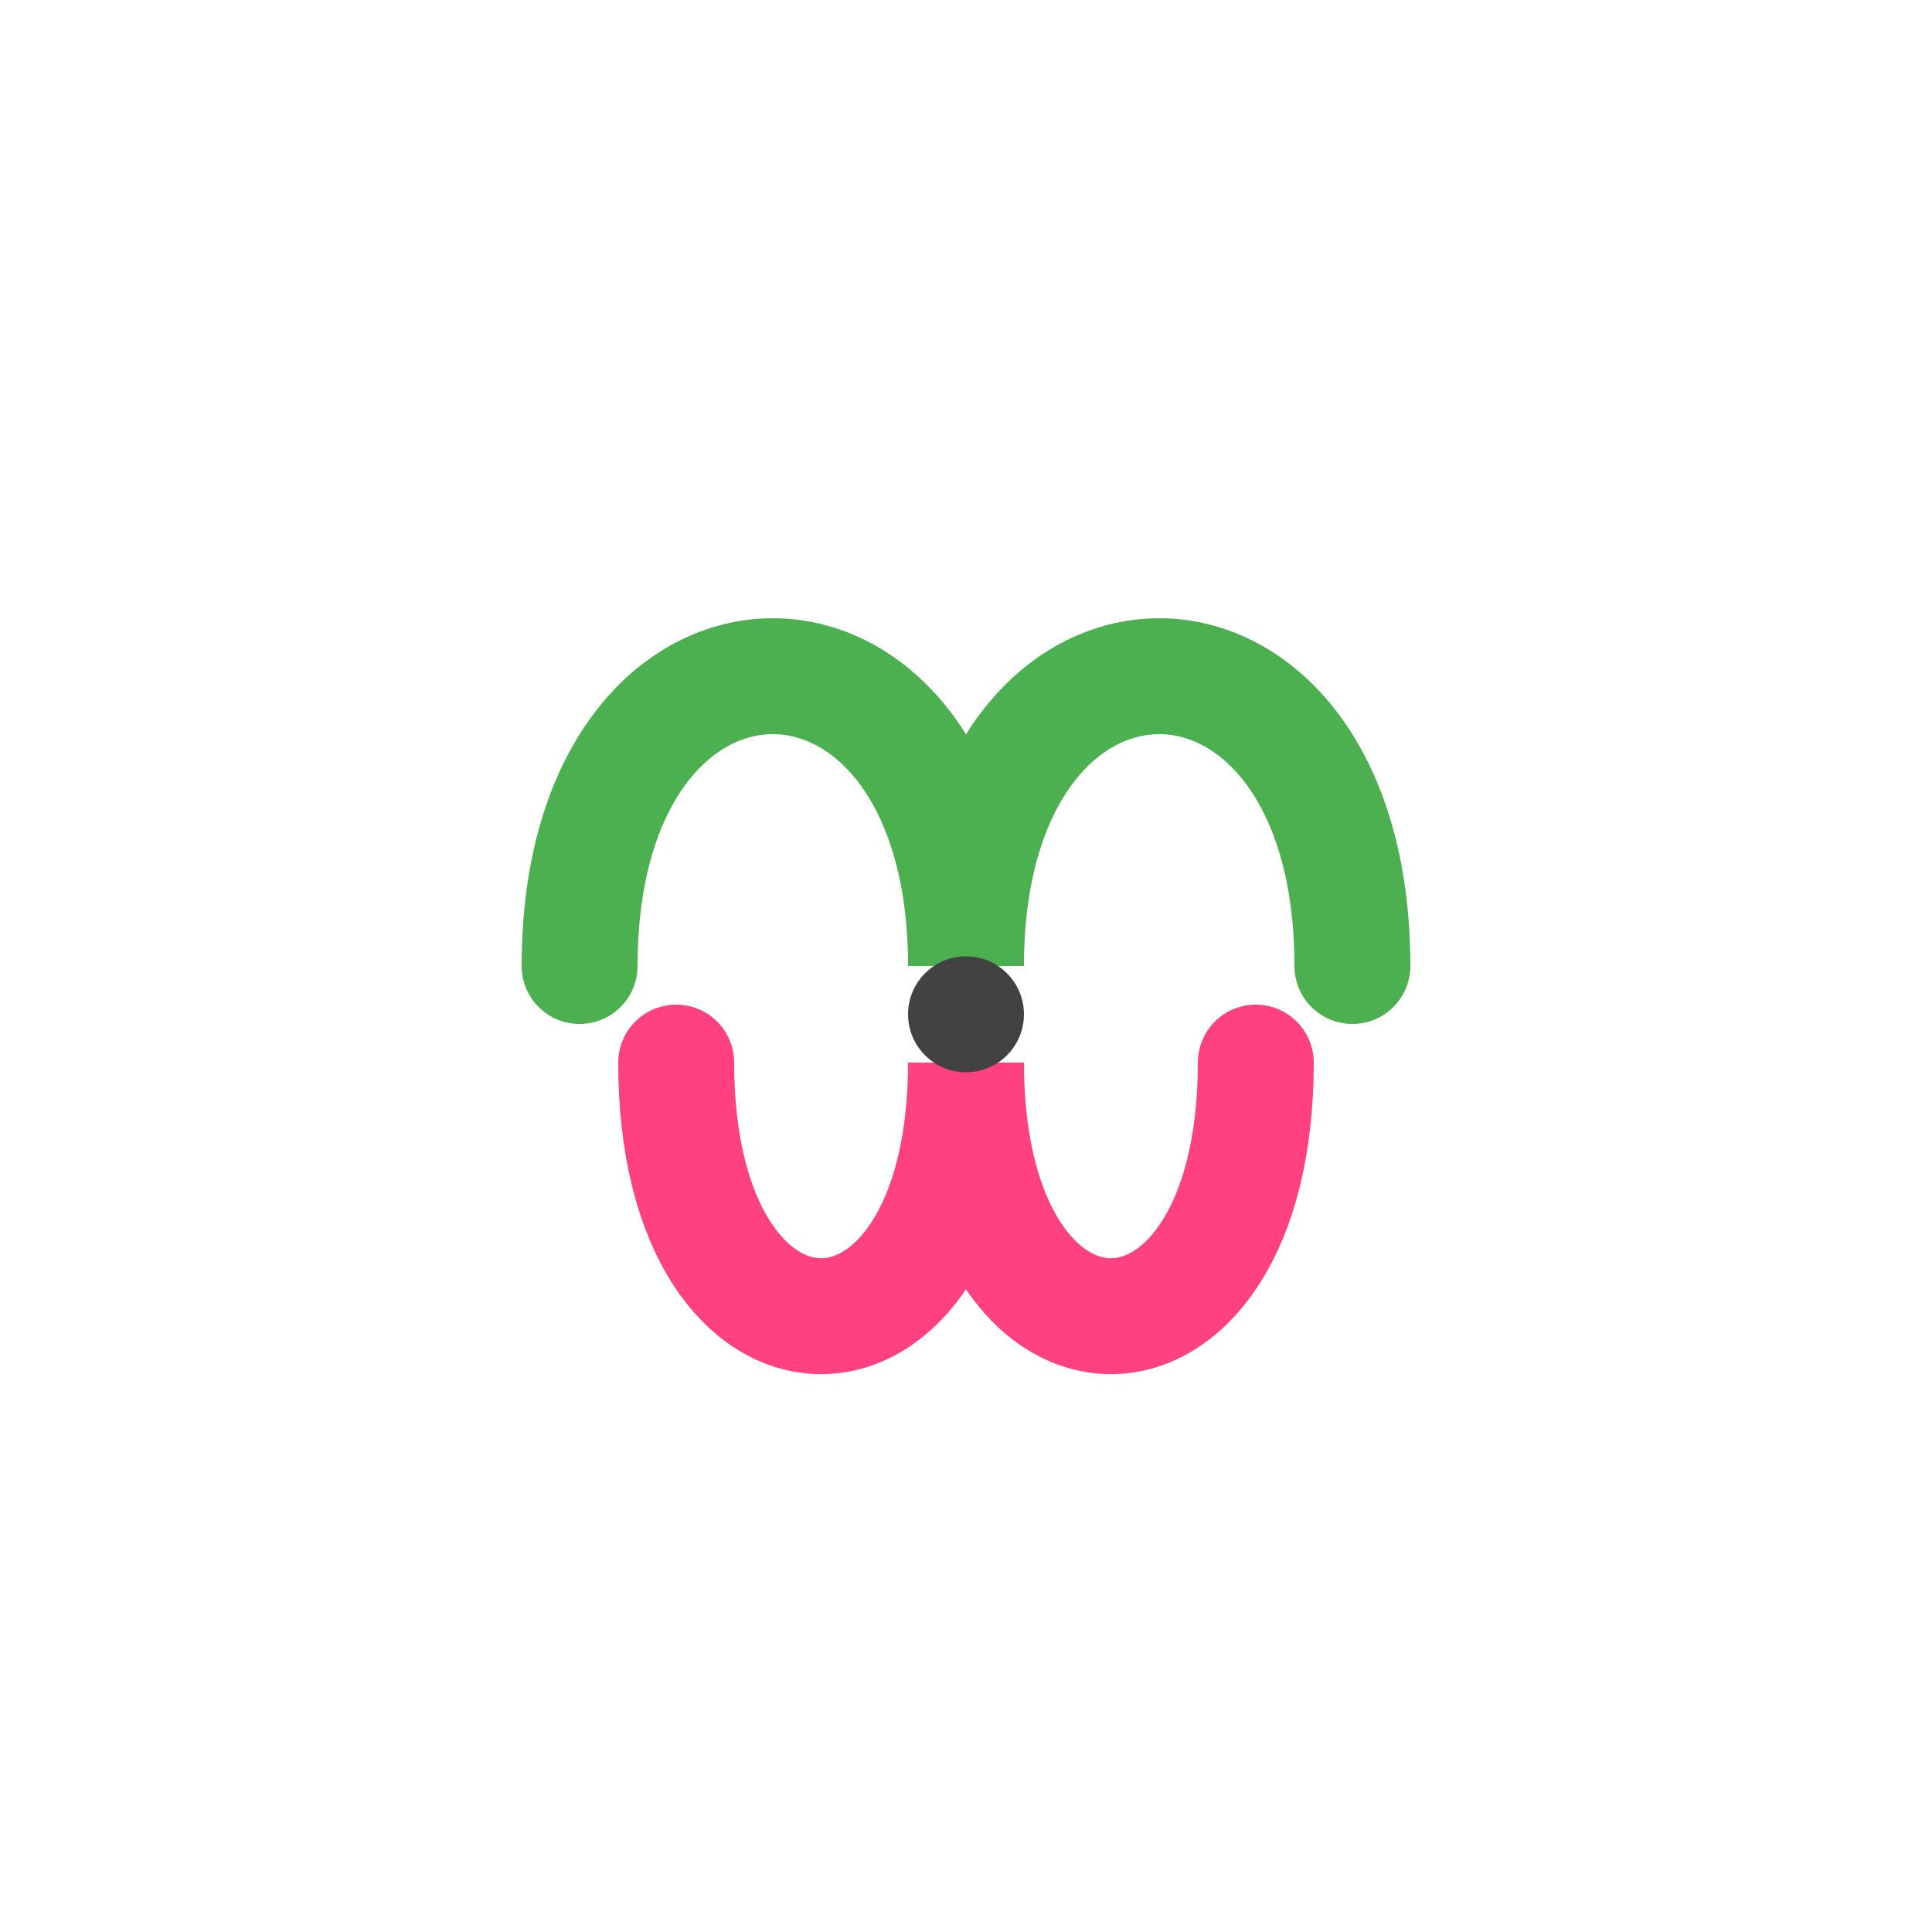
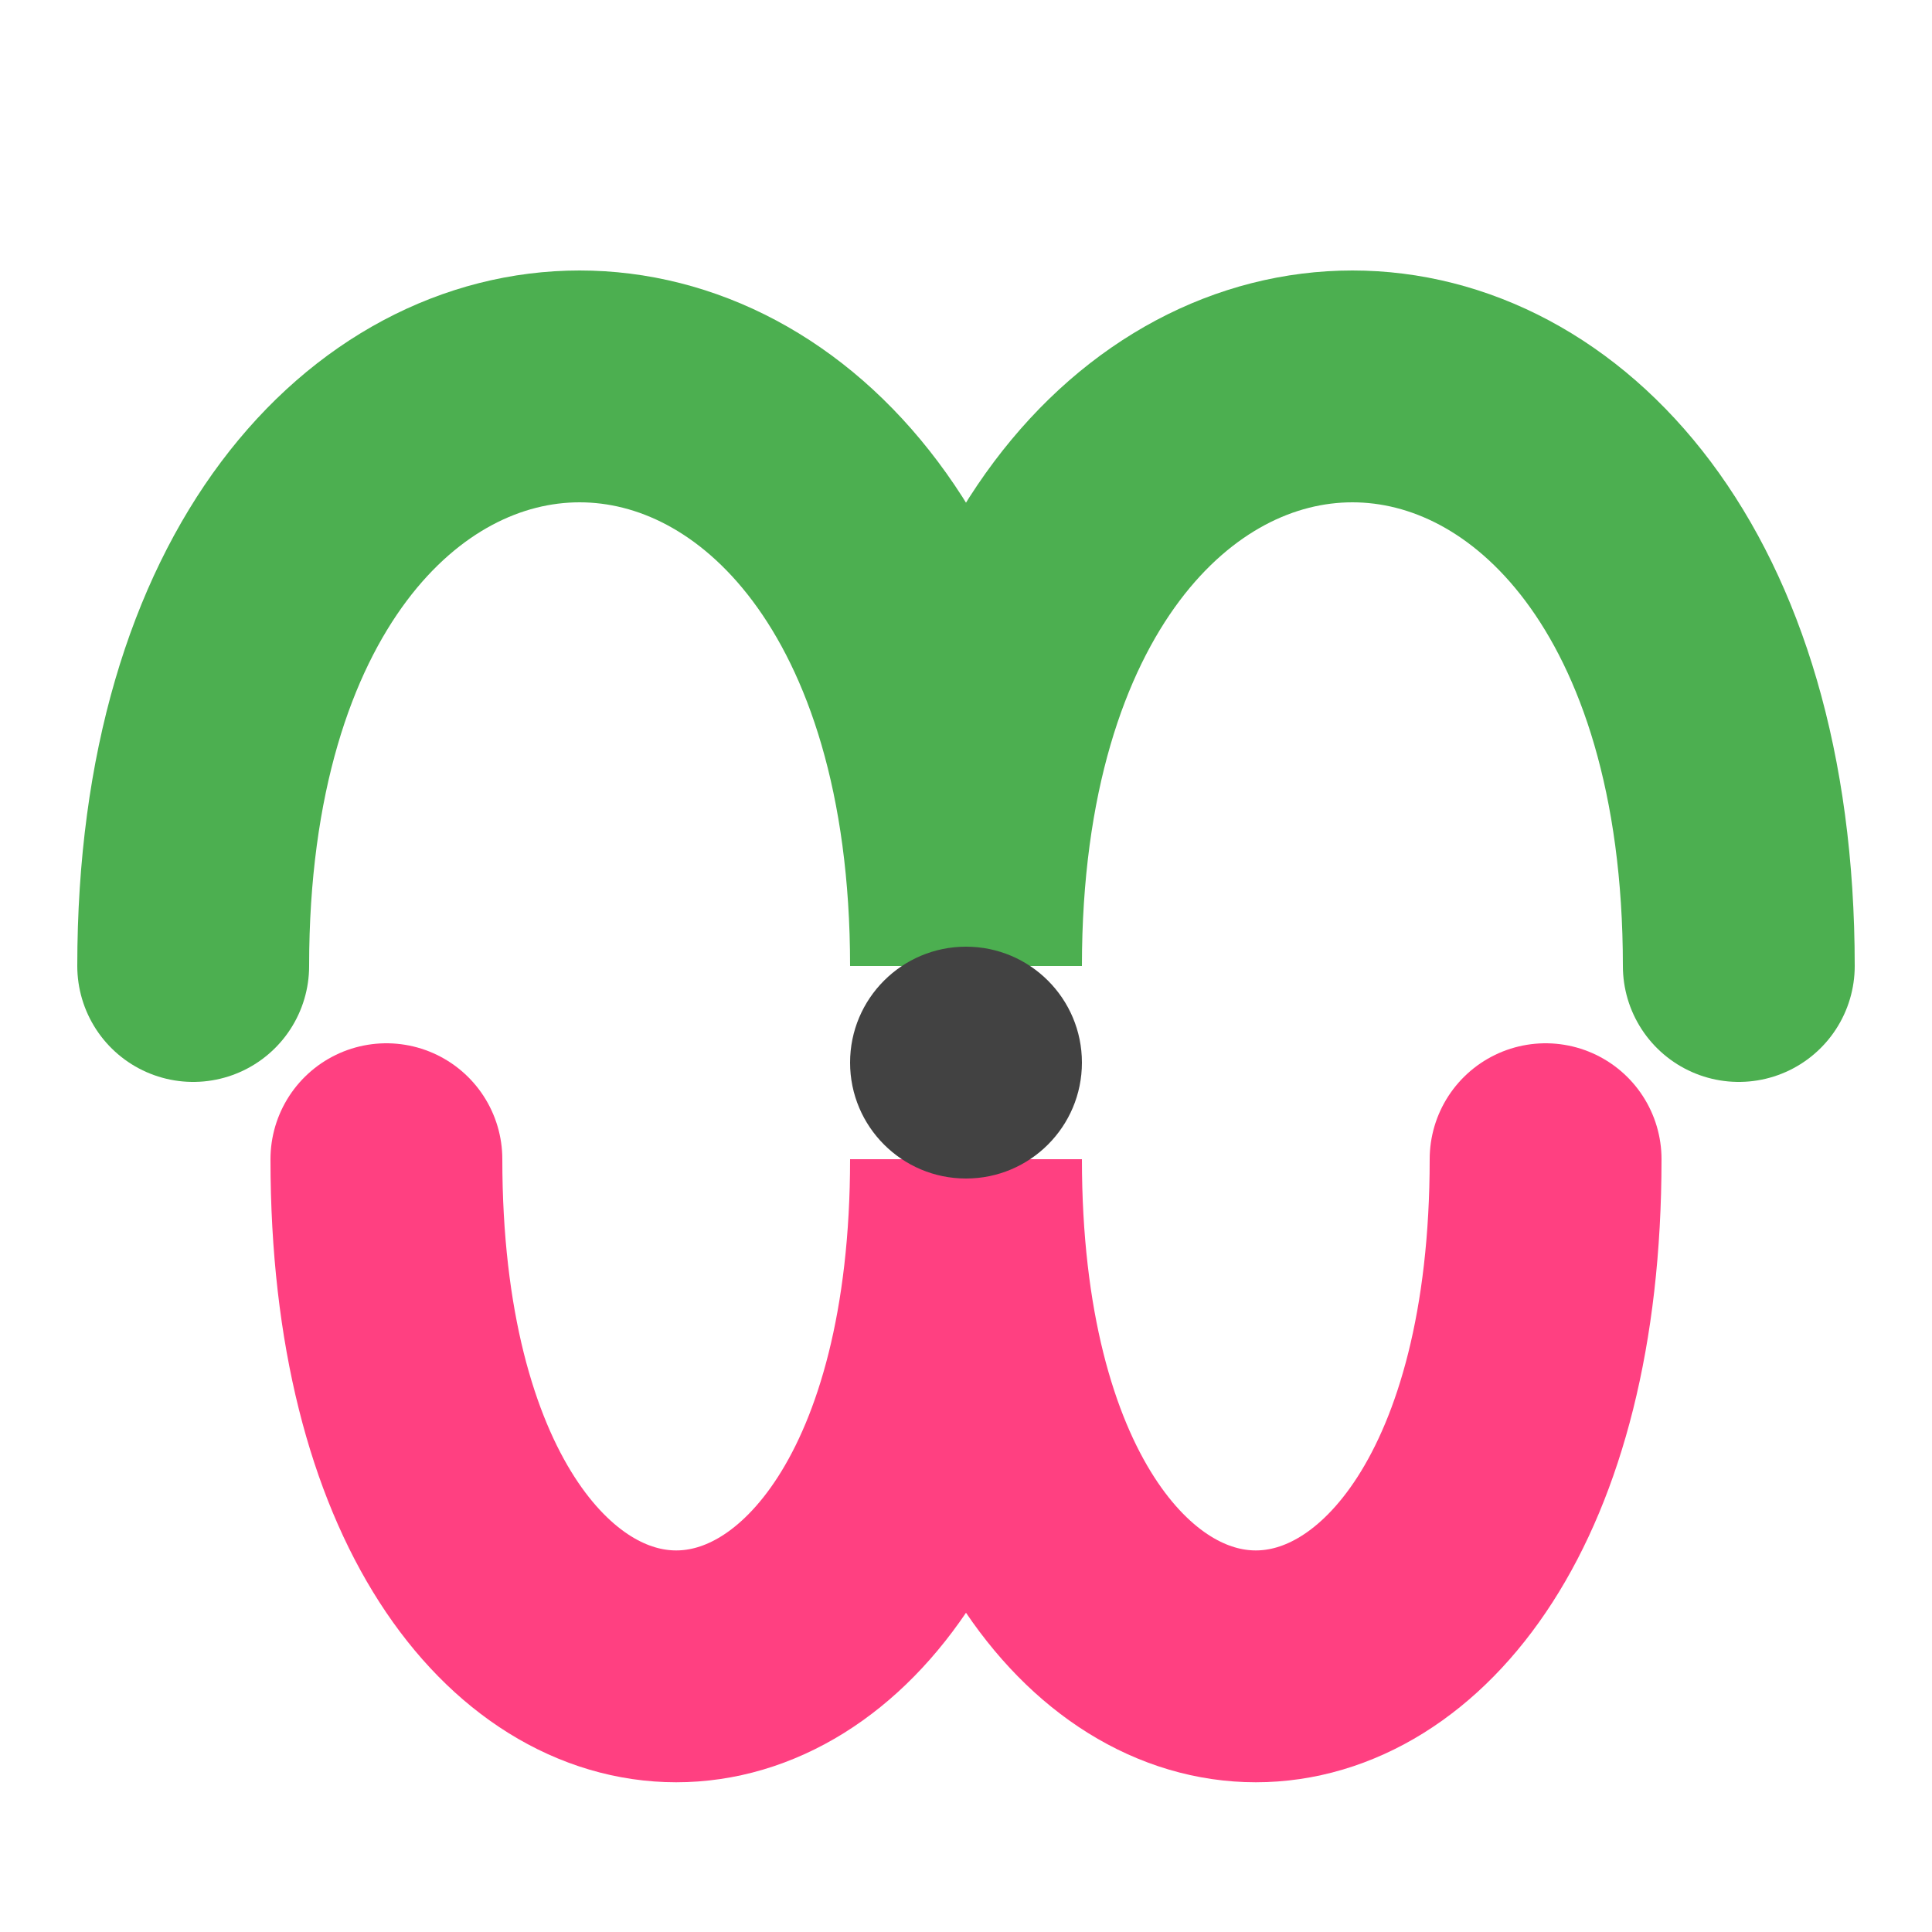
- <svg xmlns="http://www.w3.org/2000/svg" viewBox="0 0 200 200">
-   <g transform="translate(100 100)">
+ <svg xmlns="http://www.w3.org/2000/svg" viewBox="-50 -50 100 100">
+   <g transform="translate(0 0)">
    <path d="M-40 0 C-40 -40 0 -40 0 0 C0 -40 40 -40 40 0" fill="none" stroke="#4CAF50" stroke-width="12" stroke-linecap="round" />
    <path d="M-30 10 C-30 45 0 45 0 10 C0 45 30 45 30 10" fill="none" stroke="#FF4081" stroke-width="12" stroke-linecap="round" />
    <circle cx="0" cy="5" r="6" fill="#424242" />
  </g>
</svg>
